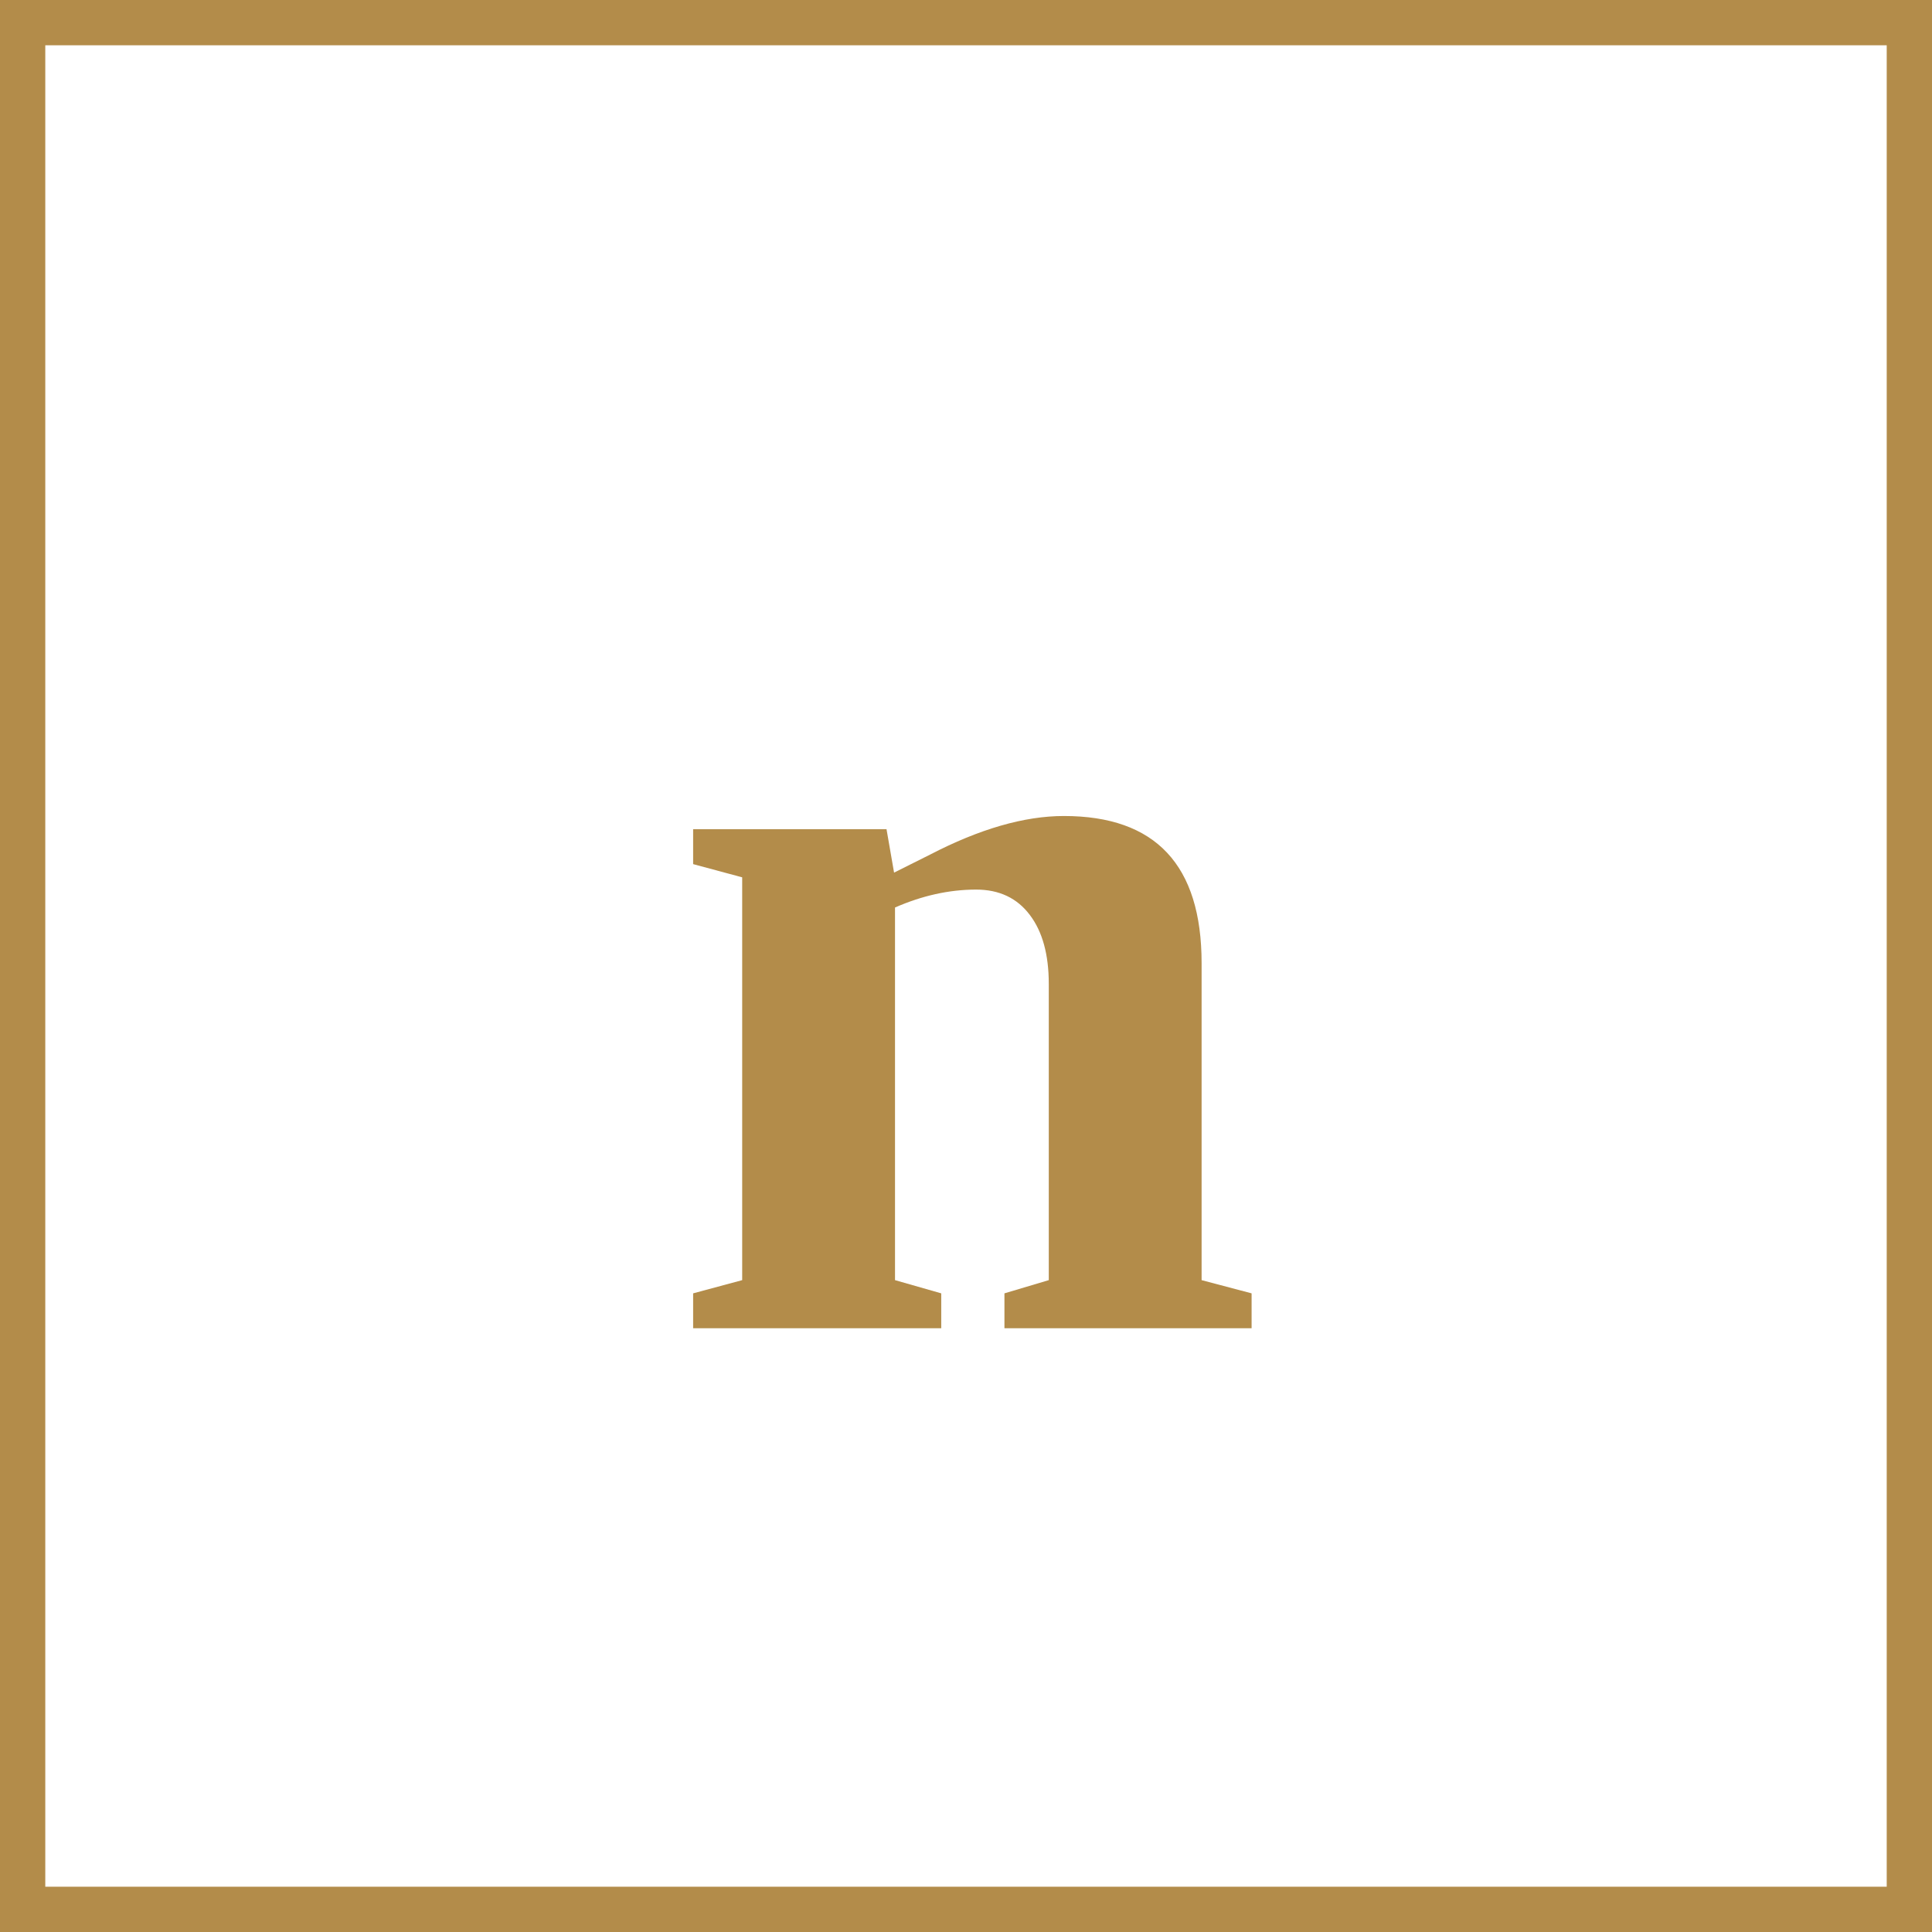
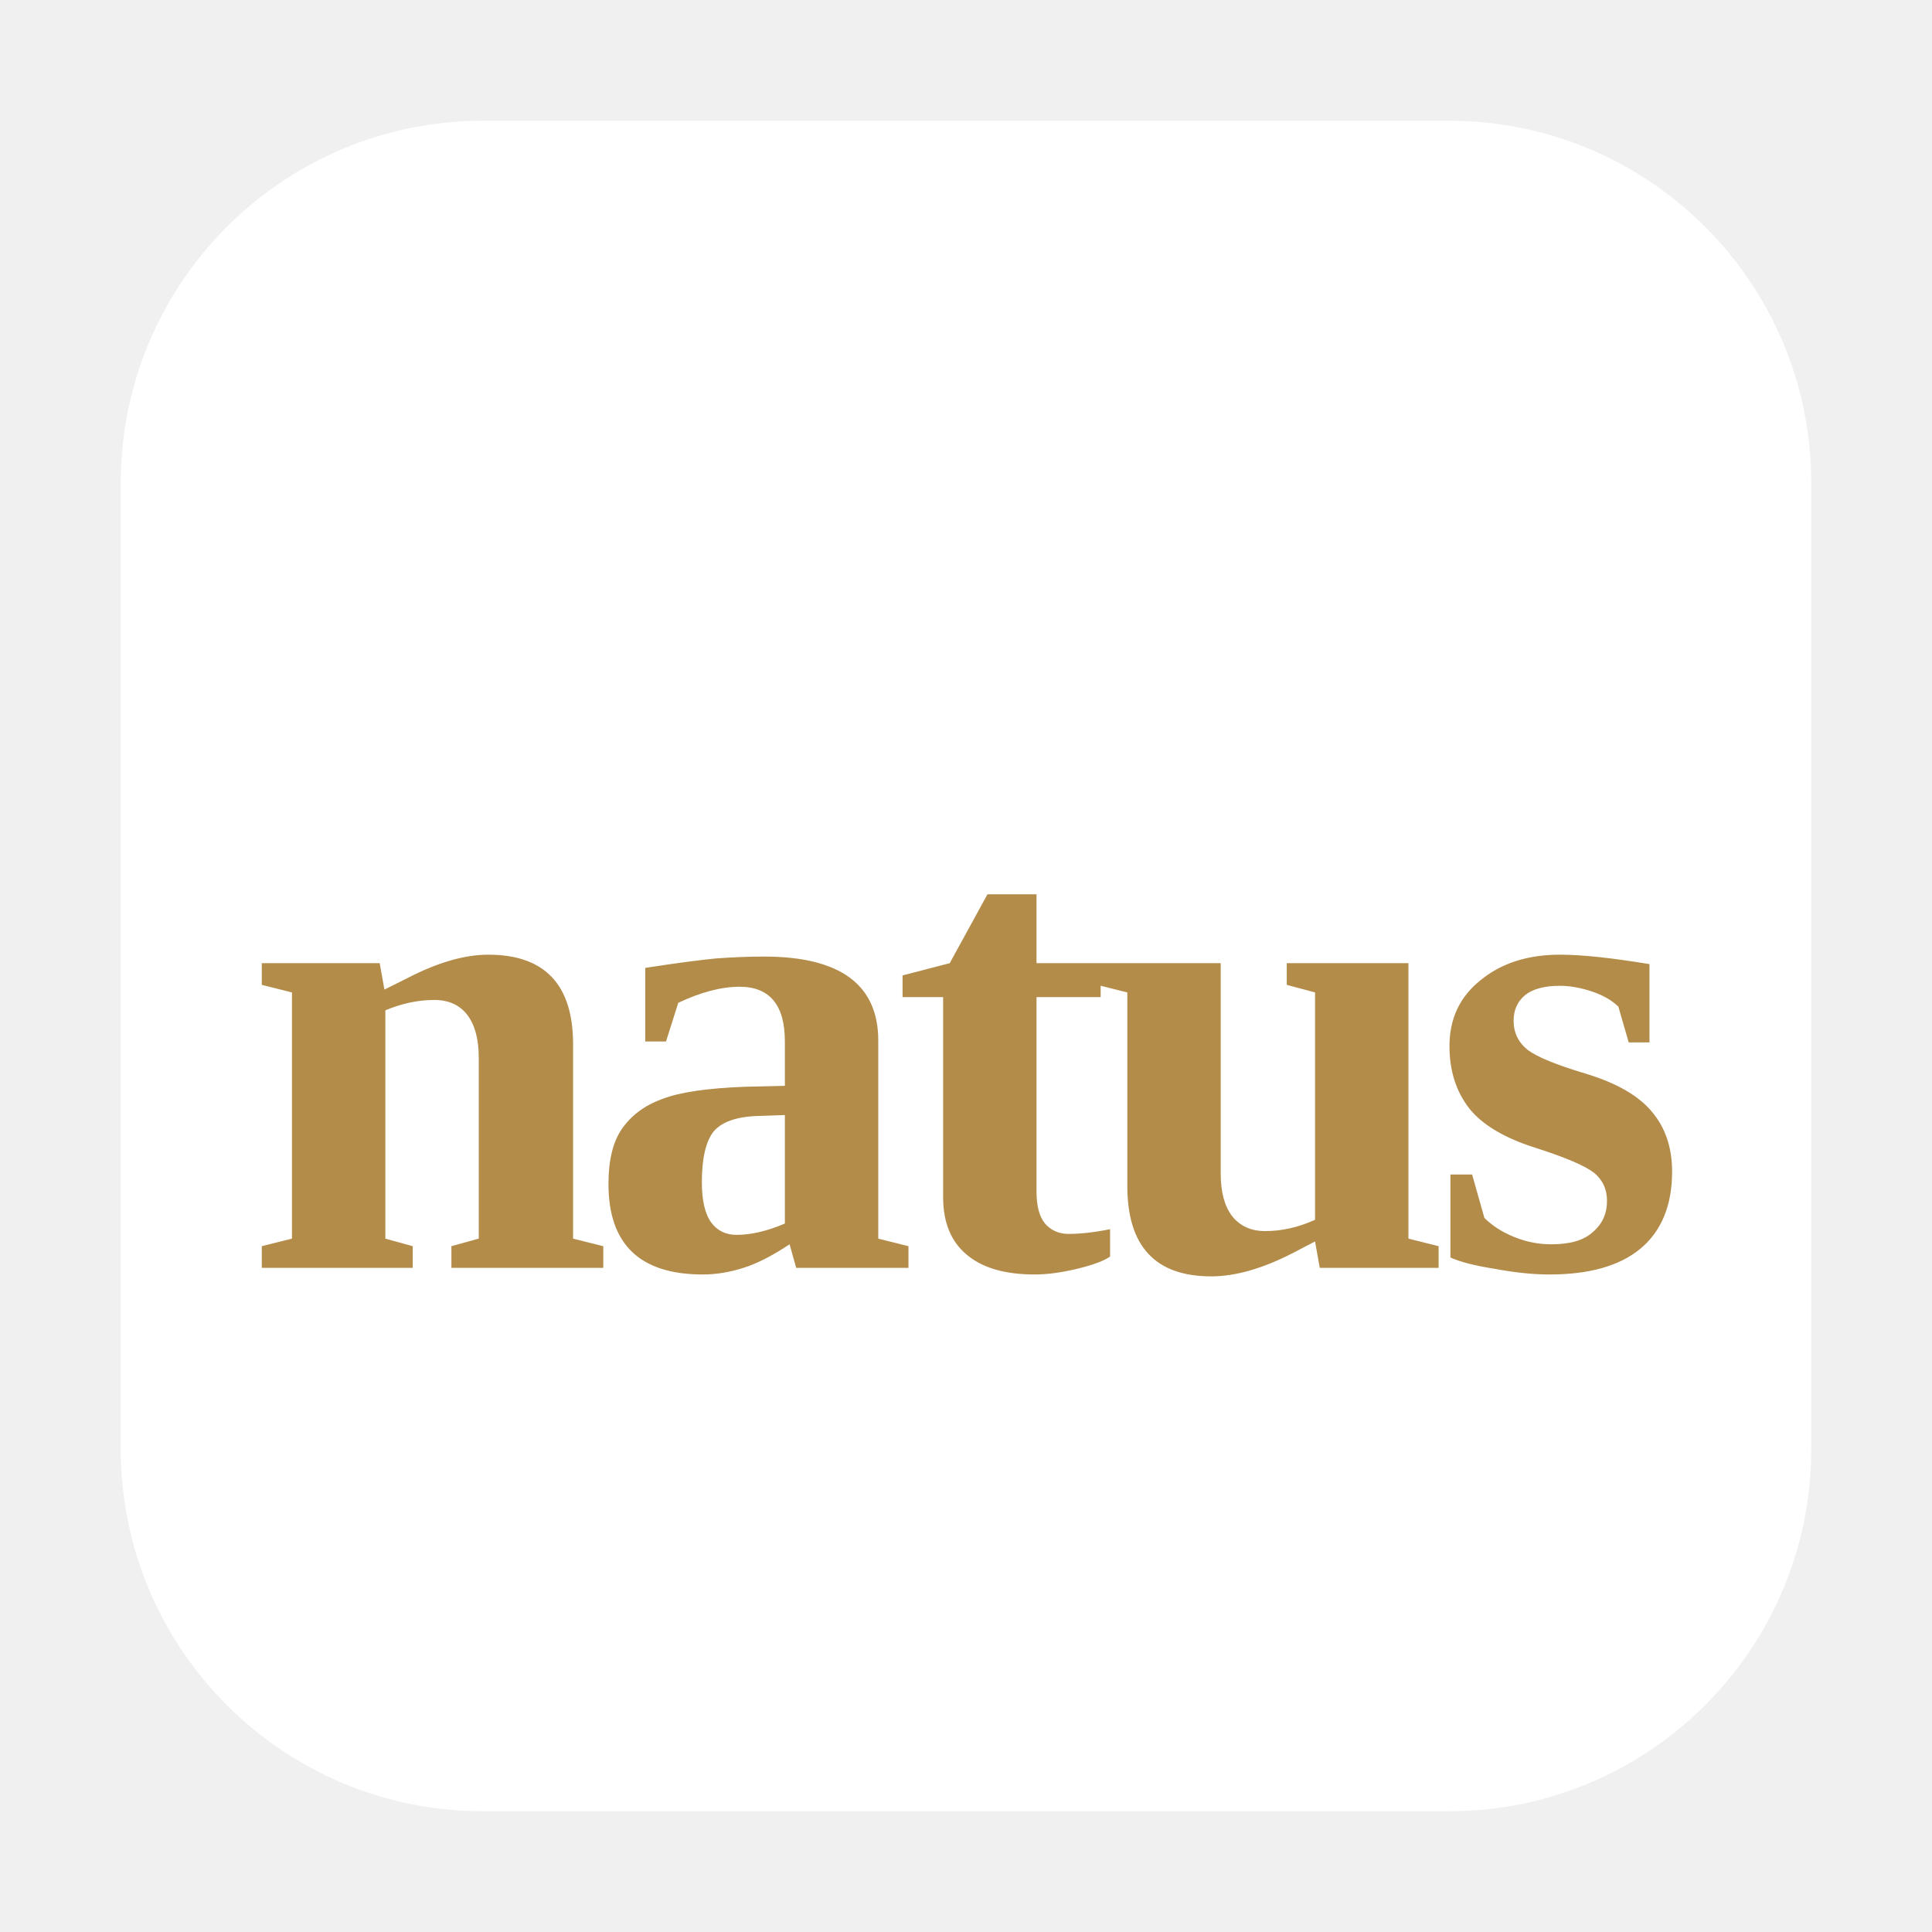
<svg xmlns="http://www.w3.org/2000/svg" viewBox="0 0 32 32" fill="none">
-   <rect width="32" height="32" fill="#FFFFFF" stroke="#B38C4A" stroke-width="1.5" />
-   <text x="16" y="22" text-anchor="middle" fill="#B38C4A" font-family="Georgia, 'Times New Roman', serif" font-size="18" font-weight="600">
-     n
-   </text>
+   <rect x="2" y="2" width="28" height="28" rx="6" fill="#FFFFFF" />
+   <text x="16" y="21" text-anchor="middle" fill="#B38C4A" font-family="Georgia, 'Times New Roman', serif" font-size="11" font-weight="600" letter-spacing="-0.04em">natus</text>
</svg>
